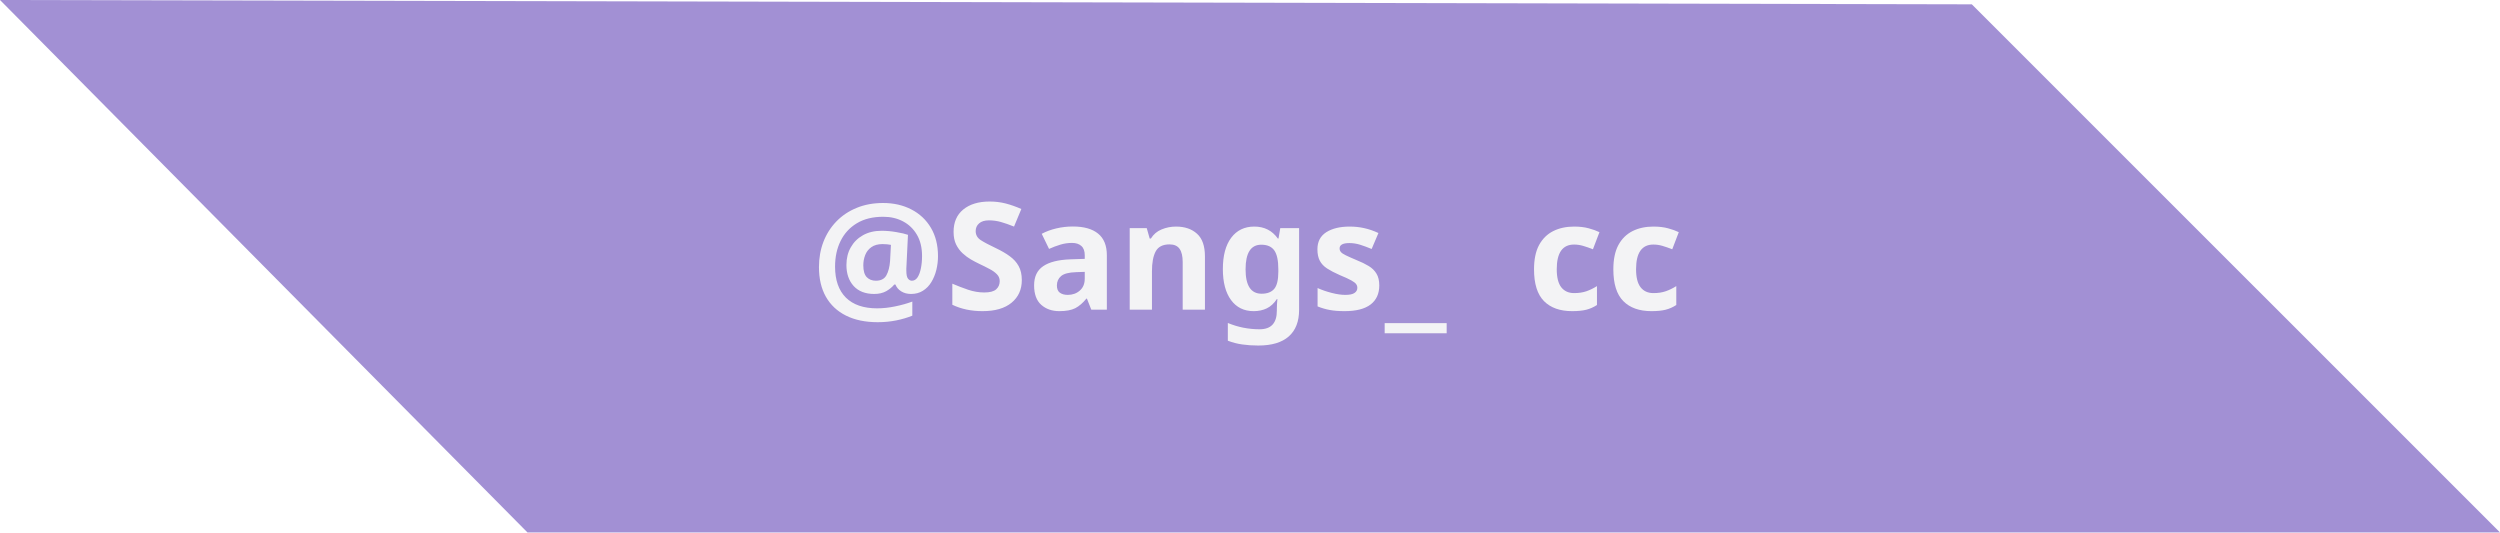
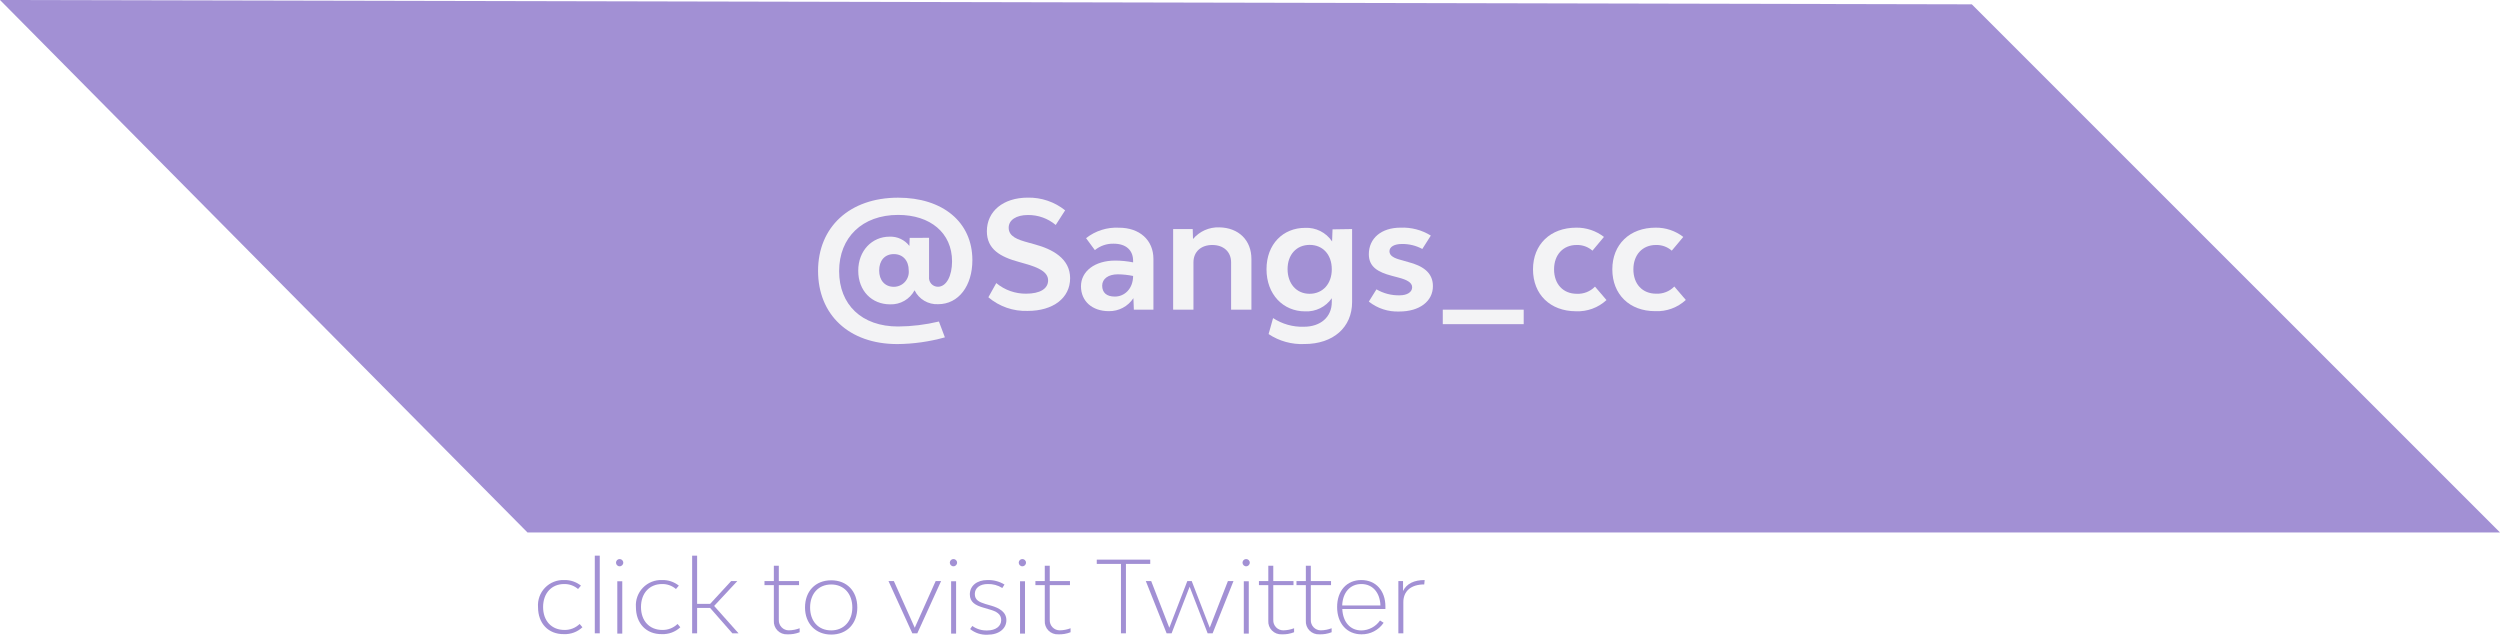
- <svg xmlns="http://www.w3.org/2000/svg" viewBox="0 0 502.07 106.93">
+ <svg xmlns="http://www.w3.org/2000/svg" viewBox="0 0 502.07 127.39">
  <defs>
-     <style>.cls-1{fill:#4521aa;opacity:0.5;}.cls-2{font-size:30px;fill:#f3f3f5;font-family:BwModelica-Bold, Bw Modelica;font-weight:700;}.cls-3{letter-spacing:-0.02em;}.cls-4{letter-spacing:0em;}</style>
+     <style>.cls-1,.cls-3{opacity:0.5;}.cls-2,.cls-3{fill:#4521aa;}.cls-4{fill:#f3f3f5;}</style>
  </defs>
  <g id="Layer_2" data-name="Layer 2">
    <g id="Layer_3" data-name="Layer 3">
-       <polygon class="cls-1" points="396 0.87 0 0 105.93 106.93 502.07 106.93 396 0.87" />
-       <text class="cls-2" transform="translate(162.97 62.19)">@Sangs_<tspan class="cls-3" x="143.76" y="0">c</tspan>
-         <tspan class="cls-4" x="159.69" y="0">c</tspan>
-       </text>
+       <g class="cls-1">
+         <path class="cls-2" d="M108.05,121.93a5.06,5.06,0,0,1,5.28-5.44,5.14,5.14,0,0,1,3.34,1.12l-.58.68a4.16,4.16,0,0,0-2.78-1c-2.54,0-4.24,1.84-4.24,4.62s1.7,4.6,4.28,4.6a4.26,4.26,0,0,0,3.06-1.2l.56.66a5.12,5.12,0,0,1-3.72,1.38C110.13,127.39,108.05,125.21,108.05,121.93Z" />
+         <path class="cls-2" d="M119.45,111.59h1v15.6h-1Z" />
+         <path class="cls-2" d="M123.71,113a.73.73,0,0,1,1.46,0,.73.73,0,1,1-1.46,0Zm.26,3.74h1v10.5h-1Z" />
+         <path class="cls-2" d="M127.71,121.93a5.06,5.06,0,0,1,5.28-5.44,5.14,5.14,0,0,1,3.34,1.12l-.58.68a4.16,4.16,0,0,0-2.78-1c-2.54,0-4.24,1.84-4.24,4.62s1.7,4.6,4.28,4.6a4.26,4.26,0,0,0,3.06-1.2l.56.66a5.12,5.12,0,0,1-3.72,1.38C129.79,127.39,127.71,125.21,127.71,121.93Z" />
+         <path class="cls-2" d="M142.61,122.09H140v5.1h-1v-15.6h1v9.68h2.62l4.22-4.58h1.24l-4.66,5,4.9,5.5h-1.24Z" />
+         <path class="cls-2" d="M160.59,126.17v.8a6.07,6.07,0,0,1-2.48.42,2.57,2.57,0,0,1-2.7-2.74v-7.14h-1.88v-.82h1.88v-3.08h1v3.08h4.06v.82h-4.06v7a2,2,0,0,0,2,2.08A6.37,6.37,0,0,0,160.59,126.17Z" />
+         <path class="cls-2" d="M161.67,122c0-3.28,2.1-5.46,5.26-5.46s5.24,2.18,5.24,5.46-2.1,5.44-5.24,5.44S161.67,125.21,161.67,122Zm9.5,0c0-2.78-1.7-4.62-4.24-4.62s-4.24,1.84-4.24,4.62,1.68,4.6,4.24,4.6S171.17,124.71,171.17,122Z" />
+         <path class="cls-2" d="M178.43,116.69h1.08l4.2,9.38,4.2-9.38H189l-4.78,10.5h-1Z" />
+         <path class="cls-2" d="M190.75,113a.73.73,0,0,1,1.46,0,.73.73,0,1,1-1.46,0Zm.26,3.74h1v10.5h-1Z" />
+         <path class="cls-2" d="M194.83,126.33l.44-.62a4.82,4.82,0,0,0,3,.9c1.68,0,2.8-.84,2.8-2.08s-1-1.76-2.36-2.14l-1.22-.36c-1.6-.46-2.72-1.1-2.72-2.66,0-1.72,1.42-2.88,3.52-2.88a6.22,6.22,0,0,1,3.44.9l-.44.7a5.15,5.15,0,0,0-2.92-.8c-1.54,0-2.6.76-2.6,2s.9,1.62,2.1,2l1.24.36c1.5.44,3,1.22,3,2.9s-1.46,2.92-3.8,2.92A5.11,5.11,0,0,1,194.83,126.33Z" />
+         <path class="cls-2" d="M204.59,113a.73.73,0,0,1,1.46,0,.73.73,0,1,1-1.46,0Zm.26,3.74h1v10.5h-1Z" />
+         <path class="cls-2" d="M215,126.17v.8a6.07,6.07,0,0,1-2.48.42,2.57,2.57,0,0,1-2.7-2.74v-7.14h-1.88v-.82h1.88v-3.08h1v3.08h4.06v.82h-4.06v7a2,2,0,0,0,2,2.08A6.37,6.37,0,0,0,215,126.17Z" />
+         <path class="cls-2" d="M231,113.25h-4.88v13.94h-1V113.25h-4.86v-.86H231Z" />
+         <path class="cls-2" d="M247.72,116.69l-4.19,10.5h-1l-3.62-9.36-3.62,9.36h-1l-4.18-10.5h1.08l3.64,9.38,3.62-9.38h.88l3.62,9.38,3.65-9.38Z" />
+         <path class="cls-2" d="M249.53,113a.73.73,0,0,1,1.46,0,.73.73,0,1,1-1.46,0Zm.26,3.74h1v10.5h-1Z" />
+         <path class="cls-2" d="M259.89,126.17v.8a6.07,6.07,0,0,1-2.48.42,2.57,2.57,0,0,1-2.7-2.74v-7.14h-1.88v-.82h1.88v-3.08h1v3.08h4.06v.82h-4.06v7a2,2,0,0,0,2,2.08A6.37,6.37,0,0,0,259.89,126.17Z" />
+         <path class="cls-2" d="M267.43,126.17v.8a6.07,6.07,0,0,1-2.48.42,2.57,2.57,0,0,1-2.7-2.74v-7.14h-1.88v-.82h1.88v-3.08h1v3.08h4.06v.82h-4.06v7a2,2,0,0,0,2,2.08A6.37,6.37,0,0,0,267.43,126.17Z" />
+         <path class="cls-2" d="M278.23,122.31h-8.66c.12,2.58,1.56,4.3,3.84,4.3a4.66,4.66,0,0,0,3.74-2l.72.46a5.27,5.27,0,0,1-4.44,2.32c-2.94,0-4.9-2.2-4.9-5.48s1.94-5.42,4.86-5.42,4.84,2.14,4.84,5.32Zm-8.68-.72h7.68c-.1-2.62-1.58-4.3-3.84-4.3S269.65,119,269.55,121.59Z" />
+         <path class="cls-2" d="M286.11,116.49l-.08.88c-2.7,0-4.2,1.38-4.2,3.56v6.26h-1v-10.5h.94l0,2C282.51,117.19,284,116.49,286.11,116.49Z" />
+       </g>
+       <polygon class="cls-3" points="396 0.87 0 0 105.93 106.93 502.07 106.93 396 0.87" />
+       <path class="cls-4" d="M186.58,47.76v7.83a1.79,1.79,0,0,0,1.77,2c1.74,0,2.85-2.22,2.85-5.1,0-5.73-4.38-9.33-10.83-9.33-7.2,0-11.85,4.53-11.85,11.28s4.53,11.13,11.85,11.13a36.4,36.4,0,0,0,8.19-1l1.2,3.18a36.63,36.63,0,0,1-9.54,1.35c-9.75,0-15.93-5.91-15.93-14.7s6.33-14.7,16.08-14.7c8.91,0,14.91,4.86,14.91,12.54,0,5.16-2.76,8.85-6.87,8.85a5,5,0,0,1-4.74-2.79,5.34,5.34,0,0,1-4.92,2.82c-3.66,0-6.39-2.7-6.39-6.75s2.79-6.84,6.27-6.84a4.76,4.76,0,0,1,4,1.86l.06-1.62Zm-4.08,6.57c0-2-1.17-3.3-3-3.3s-2.94,1.32-2.94,3.3,1.17,3.27,2.94,3.27A3,3,0,0,0,182.5,54.33Z" />
+       <path class="cls-4" d="M198.49,59.7l1.59-2.85a9.23,9.23,0,0,0,6,2.13c2.79,0,4.41-1,4.41-2.67s-1.86-2.58-4.65-3.36l-1.26-.36c-3.66-1-6.39-2.52-6.39-6.15,0-4,3.27-6.75,8.22-6.75a11.65,11.65,0,0,1,7.5,2.55l-1.89,2.94a8.53,8.53,0,0,0-5.58-2c-2.34,0-3.87,1-3.87,2.55,0,1.77,1.77,2.4,4,3l1.29.36c3.42.93,7.05,2.79,7.05,6.78s-3.42,6.57-8.52,6.57A11.57,11.57,0,0,1,198.49,59.7Z" />
+       <path class="cls-4" d="M231.64,52V62.19h-3.93l-.09-2.31a5.78,5.78,0,0,1-4.92,2.61c-3.36,0-5.61-2-5.61-5s2.76-5.16,6.9-5.16a19,19,0,0,1,3.57.36v-.3c0-2.16-1.44-3.45-3.9-3.45a5.71,5.71,0,0,0-3.78,1.29l-1.77-2.4a9.84,9.84,0,0,1,6.6-2.1C228.85,45.72,231.64,48.21,231.64,52Zm-4.08,3.42a16.13,16.13,0,0,0-3.06-.33c-1.92,0-3.15.9-3.15,2.28s.87,2.19,2.52,2.19C225.76,59.58,227.53,58.08,227.56,55.44Z" />
+       <path class="cls-4" d="M251.32,52V62.19h-4.08V52.68c0-2.1-1.5-3.48-3.78-3.48s-3.78,1.38-3.78,3.48v9.51H235.6V46h3.93l.06,2a6.59,6.59,0,0,1,5.28-2.34C248.74,45.72,251.32,48.24,251.32,52Z" />
+       <path class="cls-4" d="M271.54,46V60.66c0,5.1-3.81,8.43-9.57,8.43a12,12,0,0,1-7.2-2l.9-3.21a10.64,10.64,0,0,0,6.18,1.74c3.36,0,5.61-1.95,5.61-4.95v-.78a6.16,6.16,0,0,1-5.37,2.64c-4.38,0-7.74-3.39-7.74-8.46s3.36-8.31,7.74-8.31a6.15,6.15,0,0,1,5.43,2.73l.09-2.43Zm-4.08,8.07c0-2.94-1.8-4.89-4.44-4.89s-4.44,1.95-4.44,4.86S260.35,59,263,59,267.46,57,267.46,54.09Z" />
+       <path class="cls-4" d="M274.9,60.57l1.53-2.46a8.83,8.83,0,0,0,4.65,1.2c1.5,0,2.52-.63,2.52-1.62s-1.14-1.53-2.76-1.95l-1.35-.36c-2.73-.72-4.59-1.77-4.59-4.32,0-3.21,2.52-5.34,6.36-5.34a10.7,10.7,0,0,1,6.09,1.59L285.64,50a8.3,8.3,0,0,0-4.11-1c-1.47,0-2.49.54-2.49,1.47s1,1.41,2.43,1.77l1.35.39c2.76.72,4.95,2,4.95,4.83,0,3.06-2.7,5.1-6.75,5.1A9.23,9.23,0,0,1,274.9,60.57Z" />
+       <path class="cls-4" d="M289.75,62.19H306V65.1H289.75Z" />
+       <path class="cls-4" d="M307.87,54.09c0-5,3.48-8.37,8.7-8.37a8.9,8.9,0,0,1,5.55,1.86l-2.31,2.76a4.62,4.62,0,0,0-3.18-1.14c-2.7,0-4.53,1.95-4.53,4.89S313.9,59,316.66,59a4.77,4.77,0,0,0,3.66-1.44l2.31,2.7a8.5,8.5,0,0,1-6.15,2.25C311.32,62.49,307.87,59.13,307.87,54.09Z" />
+       <path class="cls-4" d="M323.8,54.09c0-5,3.48-8.37,8.7-8.37a8.9,8.9,0,0,1,5.55,1.86l-2.31,2.76a4.62,4.62,0,0,0-3.18-1.14c-2.7,0-4.53,1.95-4.53,4.89s1.8,4.89,4.56,4.89a4.77,4.77,0,0,0,3.66-1.44l2.31,2.7a8.5,8.5,0,0,1-6.15,2.25C327.25,62.49,323.8,59.13,323.8,54.09Z" />
    </g>
  </g>
</svg>
